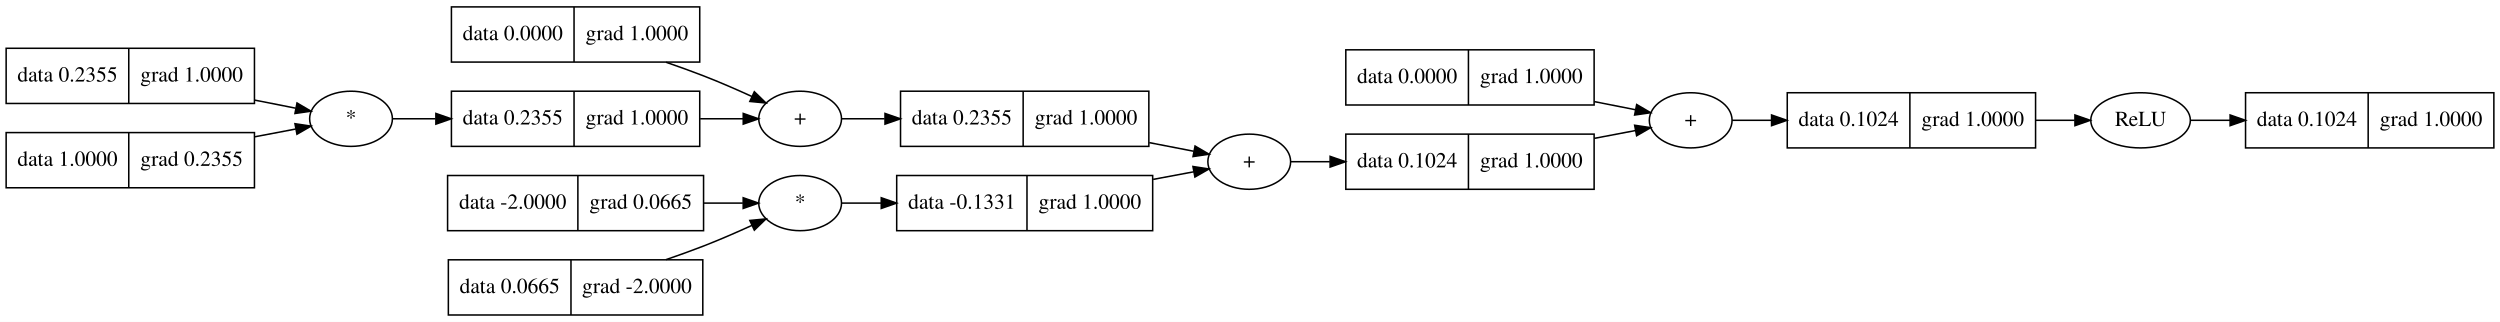
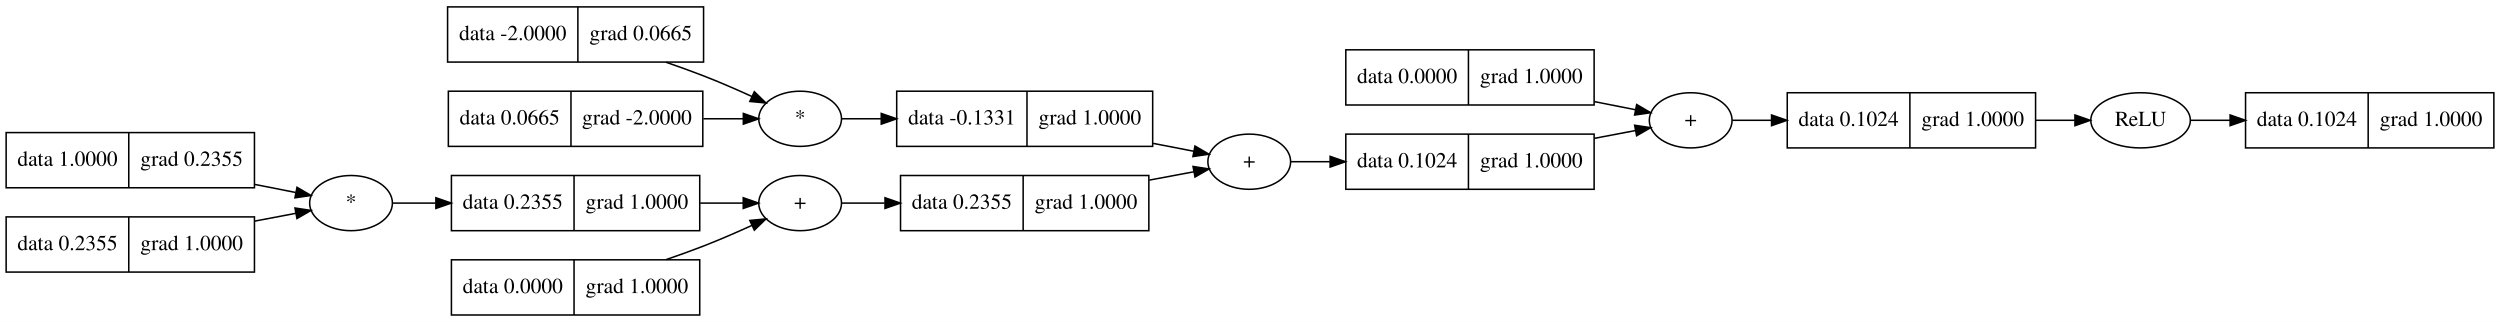
<svg xmlns="http://www.w3.org/2000/svg" width="1631pt" height="210pt" viewBox="0.00 0.00 1630.99 210.00">
  <g id="graph0" class="graph" transform="scale(1 1) rotate(0) translate(4 206)">
    <polygon fill="white" stroke="transparent" points="-4,4 -4,-206 1626.99,-206 1626.99,4 -4,4" />
    <g id="node1" class="node">
+       <polygon fill="none" stroke="black" points="583.5,-55.5 583.5,-91.5 745.5,-91.5 745.5,-55.5 583.5,-55.5" />
+       <text text-anchor="middle" x="623.5" y="-69.8" font-family="Times,serif" font-size="14.00">data 0.2355</text>
+       <polyline fill="none" stroke="black" points="663.5,-55.5 663.5,-91.5 " />
+       <text text-anchor="middle" x="704.5" y="-69.8" font-family="Times,serif" font-size="14.00">grad 1.0000</text>
+     </g>
+     <g id="node12" class="node">
+       <ellipse fill="none" stroke="black" cx="811" cy="-100.5" rx="27" ry="18" />
+       <text text-anchor="middle" x="811" y="-96.8" font-family="Times,serif" font-size="14.00">+</text>
+     </g>
+     <g id="edge14" class="edge">
+       <path fill="none" stroke="black" d="M745.78,-88.5C755.96,-90.4 765.92,-92.26 774.85,-93.93" />
+       <polygon fill="black" stroke="black" points="774.33,-97.4 784.8,-95.79 775.61,-90.51 774.33,-97.4" />
+     </g>
+     <g id="node2" class="node">
+       <ellipse fill="none" stroke="black" cx="518" cy="-73.5" rx="27" ry="18" />
+       <text text-anchor="middle" x="518" y="-69.8" font-family="Times,serif" font-size="14.00">+</text>
+     </g>
+     <g id="edge1" class="edge">
+       <path fill="none" stroke="black" d="M545.17,-73.5C553.4,-73.5 563.01,-73.5 573.12,-73.5" />
+       <polygon fill="black" stroke="black" points="573.37,-77 583.37,-73.5 573.37,-70 573.37,-77" />
+     </g>
+     <g id="node3" class="node">
+       <polygon fill="none" stroke="black" points="1162,-109.5 1162,-145.5 1324,-145.5 1324,-109.5 1162,-109.5" />
+       <text text-anchor="middle" x="1202" y="-123.8" font-family="Times,serif" font-size="14.00">data 0.1024</text>
+       <polyline fill="none" stroke="black" points="1242,-109.5 1242,-145.5 " />
+       <text text-anchor="middle" x="1283" y="-123.8" font-family="Times,serif" font-size="14.00">grad 1.0000</text>
+     </g>
+     <g id="node16" class="node">
+       <ellipse fill="none" stroke="black" cx="1392.5" cy="-127.5" rx="32.49" ry="18" />
+       <text text-anchor="middle" x="1392.5" y="-123.8" font-family="Times,serif" font-size="14.00">ReLU</text>
+     </g>
+     <g id="edge15" class="edge">
+       <path fill="none" stroke="black" d="M1324.22,-127.5C1332.96,-127.5 1341.58,-127.5 1349.58,-127.5" />
+       <polygon fill="black" stroke="black" points="1349.69,-131 1359.69,-127.5 1349.69,-124 1349.69,-131" />
+     </g>
+     <g id="node4" class="node">
+       <ellipse fill="none" stroke="black" cx="1099" cy="-127.5" rx="27" ry="18" />
+       <text text-anchor="middle" x="1099" y="-123.8" font-family="Times,serif" font-size="14.00">+</text>
+     </g>
+     <g id="edge2" class="edge">
+       <path fill="none" stroke="black" d="M1126.04,-127.5C1133.63,-127.5 1142.38,-127.5 1151.6,-127.5" />
+       <polygon fill="black" stroke="black" points="1151.76,-131 1161.76,-127.5 1151.76,-124 1151.76,-131" />
+     </g>
+     <g id="node5" class="node">
+       <polygon fill="none" stroke="black" points="581,-110.5 581,-146.5 748,-146.5 748,-110.5 581,-110.5" />
+       <text text-anchor="middle" x="623.5" y="-124.8" font-family="Times,serif" font-size="14.00">data -0.1331</text>
+       <polyline fill="none" stroke="black" points="666,-110.5 666,-146.5 " />
+       <text text-anchor="middle" x="707" y="-124.8" font-family="Times,serif" font-size="14.00">grad 1.0000</text>
+     </g>
+     <g id="edge16" class="edge">
+       <path fill="none" stroke="black" d="M748.3,-112.46C757.61,-110.65 766.68,-108.89 774.88,-107.31" />
+       <polygon fill="black" stroke="black" points="775.59,-110.73 784.75,-105.39 774.26,-103.86 775.59,-110.73" />
+     </g>
+     <g id="node6" class="node">
+       <ellipse fill="none" stroke="black" cx="518" cy="-128.5" rx="27" ry="18" />
+       <text text-anchor="middle" x="518" y="-124.8" font-family="Times,serif" font-size="14.00">*</text>
+     </g>
+     <g id="edge3" class="edge">
+       <path fill="none" stroke="black" d="M545.17,-128.5C552.75,-128.5 561.5,-128.5 570.74,-128.5" />
+       <polygon fill="black" stroke="black" points="570.92,-132 580.92,-128.5 570.92,-125 570.92,-132" />
+     </g>
+     <g id="node7" class="node">
+       <polygon fill="none" stroke="black" points="0,-83.5 0,-119.5 162,-119.5 162,-83.5 0,-83.5" />
+       <text text-anchor="middle" x="40" y="-97.8" font-family="Times,serif" font-size="14.00">data 1.0000</text>
+       <polyline fill="none" stroke="black" points="80,-83.5 80,-119.5 " />
+       <text text-anchor="middle" x="121" y="-97.8" font-family="Times,serif" font-size="14.00">grad 0.2355</text>
+     </g>
+     <g id="node14" class="node">
+       <ellipse fill="none" stroke="black" cx="225" cy="-73.5" rx="27" ry="18" />
+       <text text-anchor="middle" x="225" y="-69.8" font-family="Times,serif" font-size="14.00">*</text>
+     </g>
+     <g id="edge7" class="edge">
+       <path fill="none" stroke="black" d="M162.13,-85.7C171.51,-83.85 180.67,-82.04 188.94,-80.41" />
+       <polygon fill="black" stroke="black" points="189.77,-83.82 198.9,-78.45 188.42,-76.95 189.77,-83.82" />
+     </g>
+     <g id="node8" class="node">
+       <polygon fill="none" stroke="black" points="288,-165.5 288,-201.5 455,-201.5 455,-165.5 288,-165.5" />
+       <text text-anchor="middle" x="330.5" y="-179.8" font-family="Times,serif" font-size="14.00">data -2.0000</text>
+       <polyline fill="none" stroke="black" points="373,-165.5 373,-201.5 " />
+       <text text-anchor="middle" x="414" y="-179.8" font-family="Times,serif" font-size="14.00">grad 0.0665</text>
+     </g>
+     <g id="edge13" class="edge">
+       <path fill="none" stroke="black" d="M430.48,-165.4C438.76,-162.56 447.13,-159.55 455,-156.5 465.43,-152.45 476.63,-147.57 486.6,-143.02" />
+       <polygon fill="black" stroke="black" points="488.12,-146.17 495.72,-138.8 485.18,-139.82 488.12,-146.17" />
+     </g>
+     <g id="node9" class="node">
+       <polygon fill="none" stroke="black" points="288.5,-110.5 288.5,-146.5 454.5,-146.5 454.5,-110.5 288.5,-110.5" />
+       <text text-anchor="middle" x="328.5" y="-124.8" font-family="Times,serif" font-size="14.00">data 0.0665</text>
+       <polyline fill="none" stroke="black" points="368.5,-110.5 368.5,-146.5 " />
+       <text text-anchor="middle" x="411.5" y="-124.8" font-family="Times,serif" font-size="14.00">grad -2.0000</text>
+     </g>
+     <g id="edge9" class="edge">
+       <path fill="none" stroke="black" d="M454.88,-128.5C463.96,-128.5 472.82,-128.5 480.87,-128.5" />
+       <polygon fill="black" stroke="black" points="480.95,-132 490.95,-128.5 480.95,-125 480.95,-132" />
+     </g>
+     <g id="node10" class="node">
+       <polygon fill="none" stroke="black" points="0,-28.5 0,-64.5 162,-64.5 162,-28.5 0,-28.5" />
+       <text text-anchor="middle" x="40" y="-42.8" font-family="Times,serif" font-size="14.00">data 0.2355</text>
+       <polyline fill="none" stroke="black" points="80,-28.5 80,-64.5 " />
+       <text text-anchor="middle" x="121" y="-42.8" font-family="Times,serif" font-size="14.00">grad 1.0000</text>
+     </g>
+     <g id="edge8" class="edge">
+       <path fill="none" stroke="black" d="M162.13,-61.74C171.51,-63.52 180.67,-65.26 188.94,-66.83" />
+       <polygon fill="black" stroke="black" points="188.43,-70.3 198.9,-68.73 189.73,-63.42 188.43,-70.3" />
+     </g>
+     <g id="node11" class="node">
+       <polygon fill="none" stroke="black" points="874,-82.5 874,-118.5 1036,-118.5 1036,-82.5 874,-82.5" />
+       <text text-anchor="middle" x="914" y="-96.8" font-family="Times,serif" font-size="14.00">data 0.1024</text>
+       <polyline fill="none" stroke="black" points="954,-82.5 954,-118.5 " />
+       <text text-anchor="middle" x="995" y="-96.8" font-family="Times,serif" font-size="14.00">grad 1.0000</text>
+     </g>
+     <g id="edge12" class="edge">
+       <path fill="none" stroke="black" d="M1036.13,-115.74C1045.51,-117.52 1054.67,-119.26 1062.94,-120.83" />
+       <polygon fill="black" stroke="black" points="1062.43,-124.3 1072.9,-122.73 1063.73,-117.42 1062.43,-124.3" />
+     </g>
+     <g id="edge4" class="edge">
+       <path fill="none" stroke="black" d="M838.04,-100.5C845.63,-100.5 854.38,-100.5 863.6,-100.5" />
+       <polygon fill="black" stroke="black" points="863.76,-104 873.76,-100.5 863.76,-97 863.76,-104" />
+     </g>
+     <g id="node13" class="node">
+       <polygon fill="none" stroke="black" points="290.5,-55.5 290.5,-91.5 452.5,-91.5 452.5,-55.5 290.5,-55.5" />
+       <text text-anchor="middle" x="330.5" y="-69.8" font-family="Times,serif" font-size="14.00">data 0.2355</text>
+       <polyline fill="none" stroke="black" points="370.5,-55.5 370.5,-91.5 " />
+       <text text-anchor="middle" x="411.5" y="-69.8" font-family="Times,serif" font-size="14.00">grad 1.0000</text>
+     </g>
+     <g id="edge17" class="edge">
+       <path fill="none" stroke="black" d="M452.78,-73.5C462.57,-73.5 472.16,-73.5 480.82,-73.5" />
+       <polygon fill="black" stroke="black" points="480.88,-77 490.88,-73.5 480.88,-70 480.88,-77" />
+     </g>
+     <g id="edge5" class="edge">
+       <path fill="none" stroke="black" d="M252.17,-73.5C260.4,-73.5 270.01,-73.5 280.12,-73.5" />
+       <polygon fill="black" stroke="black" points="280.37,-77 290.37,-73.5 280.37,-70 280.37,-77" />
+     </g>
+     <g id="node15" class="node">
      <polygon fill="none" stroke="black" points="1460.99,-109.5 1460.99,-145.5 1622.99,-145.5 1622.99,-109.5 1460.99,-109.5" />
      <text text-anchor="middle" x="1500.99" y="-123.8" font-family="Times,serif" font-size="14.00">data 0.1024</text>
      <polyline fill="none" stroke="black" points="1540.99,-109.5 1540.99,-145.5 " />
      <text text-anchor="middle" x="1581.99" y="-123.8" font-family="Times,serif" font-size="14.00">grad 1.0000</text>
    </g>
-     <g id="node2" class="node">
-       <ellipse fill="none" stroke="black" cx="1392.5" cy="-127.5" rx="32.49" ry="18" />
-       <text text-anchor="middle" x="1392.5" y="-123.8" font-family="Times,serif" font-size="14.00">ReLU</text>
-     </g>
-     <g id="edge1" class="edge">
+     <g id="edge6" class="edge">
      <path fill="none" stroke="black" d="M1425.14,-127.5C1432.97,-127.5 1441.76,-127.5 1450.9,-127.5" />
      <polygon fill="black" stroke="black" points="1450.92,-131 1460.92,-127.5 1450.92,-124 1450.92,-131" />
    </g>
-     <g id="node3" class="node">
-       <polygon fill="none" stroke="black" points="290.5,-165.5 290.5,-201.5 452.5,-201.5 452.5,-165.5 290.5,-165.5" />
-       <text text-anchor="middle" x="330.5" y="-179.8" font-family="Times,serif" font-size="14.00">data 0.0000</text>
-       <polyline fill="none" stroke="black" points="370.5,-165.5 370.5,-201.5 " />
-       <text text-anchor="middle" x="411.5" y="-179.8" font-family="Times,serif" font-size="14.00">grad 1.0000</text>
+     <g id="node17" class="node">
+       <polygon fill="none" stroke="black" points="290.5,-0.5 290.5,-36.5 452.5,-36.5 452.5,-0.5 290.5,-0.5" />
+       <text text-anchor="middle" x="330.5" y="-14.8" font-family="Times,serif" font-size="14.00">data 0.0000</text>
+       <polyline fill="none" stroke="black" points="370.5,-0.5 370.5,-36.5 " />
+       <text text-anchor="middle" x="411.5" y="-14.8" font-family="Times,serif" font-size="14.00">grad 1.0000</text>
    </g>
-     <g id="node9" class="node">
-       <ellipse fill="none" stroke="black" cx="518" cy="-128.5" rx="27" ry="18" />
-       <text text-anchor="middle" x="518" y="-124.8" font-family="Times,serif" font-size="14.00">+</text>
+     <g id="edge11" class="edge">
+       <path fill="none" stroke="black" d="M430.48,-36.6C438.76,-39.44 447.13,-42.45 455,-45.5 465.43,-49.55 476.63,-54.43 486.6,-58.98" />
+       <polygon fill="black" stroke="black" points="485.18,-62.18 495.72,-63.2 488.12,-55.83 485.18,-62.18" />
    </g>
-     <g id="edge15" class="edge">
-       <path fill="none" stroke="black" d="M430.48,-165.4C438.76,-162.56 447.13,-159.55 455,-156.5 465.43,-152.45 476.63,-147.57 486.6,-143.02" />
-       <polygon fill="black" stroke="black" points="488.12,-146.17 495.72,-138.8 485.18,-139.82 488.12,-146.17" />
-     </g>
-     <g id="node4" class="node">
+     <g id="node18" class="node">
      <polygon fill="none" stroke="black" points="874,-137.5 874,-173.5 1036,-173.5 1036,-137.5 874,-137.5" />
      <text text-anchor="middle" x="914" y="-151.8" font-family="Times,serif" font-size="14.00">data 0.0000</text>
      <polyline fill="none" stroke="black" points="954,-137.5 954,-173.5 " />
      <text text-anchor="middle" x="995" y="-151.8" font-family="Times,serif" font-size="14.00">grad 1.0000</text>
    </g>
-     <g id="node13" class="node">
-       <ellipse fill="none" stroke="black" cx="1099" cy="-127.5" rx="27" ry="18" />
-       <text text-anchor="middle" x="1099" y="-123.8" font-family="Times,serif" font-size="14.00">+</text>
-     </g>
-     <g id="edge8" class="edge">
+     <g id="edge10" class="edge">
      <path fill="none" stroke="black" d="M1036.13,-139.7C1045.51,-137.85 1054.67,-136.04 1062.94,-134.41" />
      <polygon fill="black" stroke="black" points="1063.77,-137.82 1072.9,-132.45 1062.42,-130.95 1063.77,-137.82" />
    </g>
-     <g id="node5" class="node">
-       <polygon fill="none" stroke="black" points="874,-82.5 874,-118.5 1036,-118.5 1036,-82.5 874,-82.5" />
-       <text text-anchor="middle" x="914" y="-96.8" font-family="Times,serif" font-size="14.00">data 0.1024</text>
-       <polyline fill="none" stroke="black" points="954,-82.5 954,-118.5 " />
-       <text text-anchor="middle" x="995" y="-96.8" font-family="Times,serif" font-size="14.00">grad 1.0000</text>
-     </g>
-     <g id="edge17" class="edge">
-       <path fill="none" stroke="black" d="M1036.13,-115.74C1045.51,-117.52 1054.67,-119.26 1062.94,-120.83" />
-       <polygon fill="black" stroke="black" points="1062.43,-124.3 1072.9,-122.73 1063.73,-117.42 1062.43,-124.3" />
-     </g>
-     <g id="node6" class="node">
-       <ellipse fill="none" stroke="black" cx="811" cy="-100.5" rx="27" ry="18" />
-       <text text-anchor="middle" x="811" y="-96.8" font-family="Times,serif" font-size="14.00">+</text>
-     </g>
-     <g id="edge2" class="edge">
-       <path fill="none" stroke="black" d="M838.04,-100.5C845.63,-100.5 854.38,-100.5 863.6,-100.5" />
-       <polygon fill="black" stroke="black" points="863.76,-104 873.76,-100.5 863.76,-97 863.76,-104" />
-     </g>
-     <g id="node7" class="node">
-       <polygon fill="none" stroke="black" points="0,-138.5 0,-174.5 162,-174.5 162,-138.5 0,-138.5" />
-       <text text-anchor="middle" x="40" y="-152.8" font-family="Times,serif" font-size="14.00">data 0.2355</text>
-       <polyline fill="none" stroke="black" points="80,-138.5 80,-174.5 " />
-       <text text-anchor="middle" x="121" y="-152.8" font-family="Times,serif" font-size="14.00">grad 1.0000</text>
-     </g>
-     <g id="node18" class="node">
-       <ellipse fill="none" stroke="black" cx="225" cy="-128.5" rx="27" ry="18" />
-       <text text-anchor="middle" x="225" y="-124.8" font-family="Times,serif" font-size="14.00">*</text>
-     </g>
-     <g id="edge11" class="edge">
-       <path fill="none" stroke="black" d="M162.13,-140.7C171.51,-138.85 180.67,-137.04 188.94,-135.41" />
-       <polygon fill="black" stroke="black" points="189.77,-138.82 198.9,-133.45 188.42,-131.95 189.77,-138.82" />
-     </g>
-     <g id="node8" class="node">
-       <polygon fill="none" stroke="black" points="583.5,-110.5 583.5,-146.5 745.5,-146.5 745.5,-110.5 583.5,-110.5" />
-       <text text-anchor="middle" x="623.5" y="-124.8" font-family="Times,serif" font-size="14.00">data 0.2355</text>
-       <polyline fill="none" stroke="black" points="663.5,-110.5 663.5,-146.5 " />
-       <text text-anchor="middle" x="704.5" y="-124.8" font-family="Times,serif" font-size="14.00">grad 1.0000</text>
-     </g>
-     <g id="edge16" class="edge">
-       <path fill="none" stroke="black" d="M745.78,-112.94C755.96,-110.97 765.92,-109.04 774.85,-107.31" />
-       <polygon fill="black" stroke="black" points="775.65,-110.72 784.8,-105.38 774.32,-103.85 775.65,-110.72" />
-     </g>
-     <g id="edge3" class="edge">
-       <path fill="none" stroke="black" d="M545.17,-128.5C553.4,-128.5 563.01,-128.5 573.12,-128.5" />
-       <polygon fill="black" stroke="black" points="573.37,-132 583.37,-128.5 573.37,-125 573.37,-132" />
-     </g>
-     <g id="node10" class="node">
-       <polygon fill="none" stroke="black" points="288,-55.5 288,-91.5 455,-91.5 455,-55.5 288,-55.5" />
-       <text text-anchor="middle" x="330.5" y="-69.8" font-family="Times,serif" font-size="14.00">data -2.0000</text>
-       <polyline fill="none" stroke="black" points="373,-55.5 373,-91.5 " />
-       <text text-anchor="middle" x="414" y="-69.8" font-family="Times,serif" font-size="14.00">grad 0.0665</text>
-     </g>
-     <g id="node16" class="node">
-       <ellipse fill="none" stroke="black" cx="518" cy="-73.5" rx="27" ry="18" />
-       <text text-anchor="middle" x="518" y="-69.8" font-family="Times,serif" font-size="14.00">*</text>
-     </g>
-     <g id="edge12" class="edge">
-       <path fill="none" stroke="black" d="M455.3,-73.5C464.14,-73.5 472.77,-73.5 480.64,-73.5" />
-       <polygon fill="black" stroke="black" points="480.85,-77 490.85,-73.5 480.85,-70 480.85,-77" />
-     </g>
-     <g id="node11" class="node">
-       <polygon fill="none" stroke="black" points="288.5,-0.5 288.5,-36.5 454.5,-36.5 454.5,-0.5 288.5,-0.5" />
-       <text text-anchor="middle" x="328.5" y="-14.8" font-family="Times,serif" font-size="14.00">data 0.0665</text>
-       <polyline fill="none" stroke="black" points="368.5,-0.5 368.5,-36.5 " />
-       <text text-anchor="middle" x="411.5" y="-14.8" font-family="Times,serif" font-size="14.00">grad -2.0000</text>
-     </g>
-     <g id="edge13" class="edge">
-       <path fill="none" stroke="black" d="M430.48,-36.6C438.76,-39.44 447.13,-42.45 455,-45.5 465.43,-49.55 476.63,-54.43 486.6,-58.98" />
-       <polygon fill="black" stroke="black" points="485.18,-62.18 495.72,-63.2 488.12,-55.83 485.18,-62.18" />
-     </g>
-     <g id="node12" class="node">
-       <polygon fill="none" stroke="black" points="1162,-109.5 1162,-145.5 1324,-145.5 1324,-109.5 1162,-109.5" />
-       <text text-anchor="middle" x="1202" y="-123.8" font-family="Times,serif" font-size="14.00">data 0.1024</text>
-       <polyline fill="none" stroke="black" points="1242,-109.5 1242,-145.5 " />
-       <text text-anchor="middle" x="1283" y="-123.8" font-family="Times,serif" font-size="14.00">grad 1.0000</text>
-     </g>
-     <g id="edge9" class="edge">
-       <path fill="none" stroke="black" d="M1324.22,-127.5C1332.96,-127.5 1341.58,-127.5 1349.58,-127.5" />
-       <polygon fill="black" stroke="black" points="1349.69,-131 1359.69,-127.5 1349.69,-124 1349.69,-131" />
-     </g>
-     <g id="edge4" class="edge">
-       <path fill="none" stroke="black" d="M1126.04,-127.5C1133.63,-127.5 1142.38,-127.5 1151.6,-127.5" />
-       <polygon fill="black" stroke="black" points="1151.76,-131 1161.76,-127.5 1151.76,-124 1151.76,-131" />
-     </g>
-     <g id="node14" class="node">
-       <polygon fill="none" stroke="black" points="0,-83.5 0,-119.5 162,-119.5 162,-83.5 0,-83.5" />
-       <text text-anchor="middle" x="40" y="-97.8" font-family="Times,serif" font-size="14.00">data 1.0000</text>
-       <polyline fill="none" stroke="black" points="80,-83.5 80,-119.5 " />
-       <text text-anchor="middle" x="121" y="-97.8" font-family="Times,serif" font-size="14.00">grad 0.2355</text>
-     </g>
-     <g id="edge14" class="edge">
-       <path fill="none" stroke="black" d="M162.13,-116.74C171.51,-118.52 180.67,-120.26 188.94,-121.83" />
-       <polygon fill="black" stroke="black" points="188.43,-125.3 198.9,-123.73 189.73,-118.42 188.43,-125.3" />
-     </g>
-     <g id="node15" class="node">
-       <polygon fill="none" stroke="black" points="581,-55.5 581,-91.5 748,-91.5 748,-55.5 581,-55.5" />
-       <text text-anchor="middle" x="623.5" y="-69.8" font-family="Times,serif" font-size="14.00">data -0.1331</text>
-       <polyline fill="none" stroke="black" points="666,-55.5 666,-91.5 " />
-       <text text-anchor="middle" x="707" y="-69.8" font-family="Times,serif" font-size="14.00">grad 1.0000</text>
-     </g>
-     <g id="edge7" class="edge">
-       <path fill="none" stroke="black" d="M748.3,-88.97C757.61,-90.71 766.68,-92.41 774.88,-93.94" />
-       <polygon fill="black" stroke="black" points="774.27,-97.38 784.75,-95.78 775.56,-90.5 774.27,-97.38" />
-     </g>
-     <g id="edge5" class="edge">
-       <path fill="none" stroke="black" d="M545.17,-73.5C552.75,-73.5 561.5,-73.5 570.74,-73.5" />
-       <polygon fill="black" stroke="black" points="570.92,-77 580.92,-73.5 570.92,-70 570.92,-77" />
-     </g>
-     <g id="node17" class="node">
-       <polygon fill="none" stroke="black" points="290.5,-110.5 290.5,-146.5 452.5,-146.5 452.5,-110.5 290.5,-110.5" />
-       <text text-anchor="middle" x="330.5" y="-124.8" font-family="Times,serif" font-size="14.00">data 0.2355</text>
-       <polyline fill="none" stroke="black" points="370.5,-110.5 370.5,-146.5 " />
-       <text text-anchor="middle" x="411.5" y="-124.8" font-family="Times,serif" font-size="14.00">grad 1.0000</text>
-     </g>
-     <g id="edge10" class="edge">
-       <path fill="none" stroke="black" d="M452.78,-128.5C462.57,-128.5 472.16,-128.5 480.82,-128.5" />
-       <polygon fill="black" stroke="black" points="480.88,-132 490.88,-128.5 480.88,-125 480.88,-132" />
-     </g>
-     <g id="edge6" class="edge">
-       <path fill="none" stroke="black" d="M252.17,-128.5C260.4,-128.5 270.01,-128.5 280.12,-128.5" />
-       <polygon fill="black" stroke="black" points="280.37,-132 290.37,-128.5 280.37,-125 280.37,-132" />
-     </g>
  </g>
</svg>
